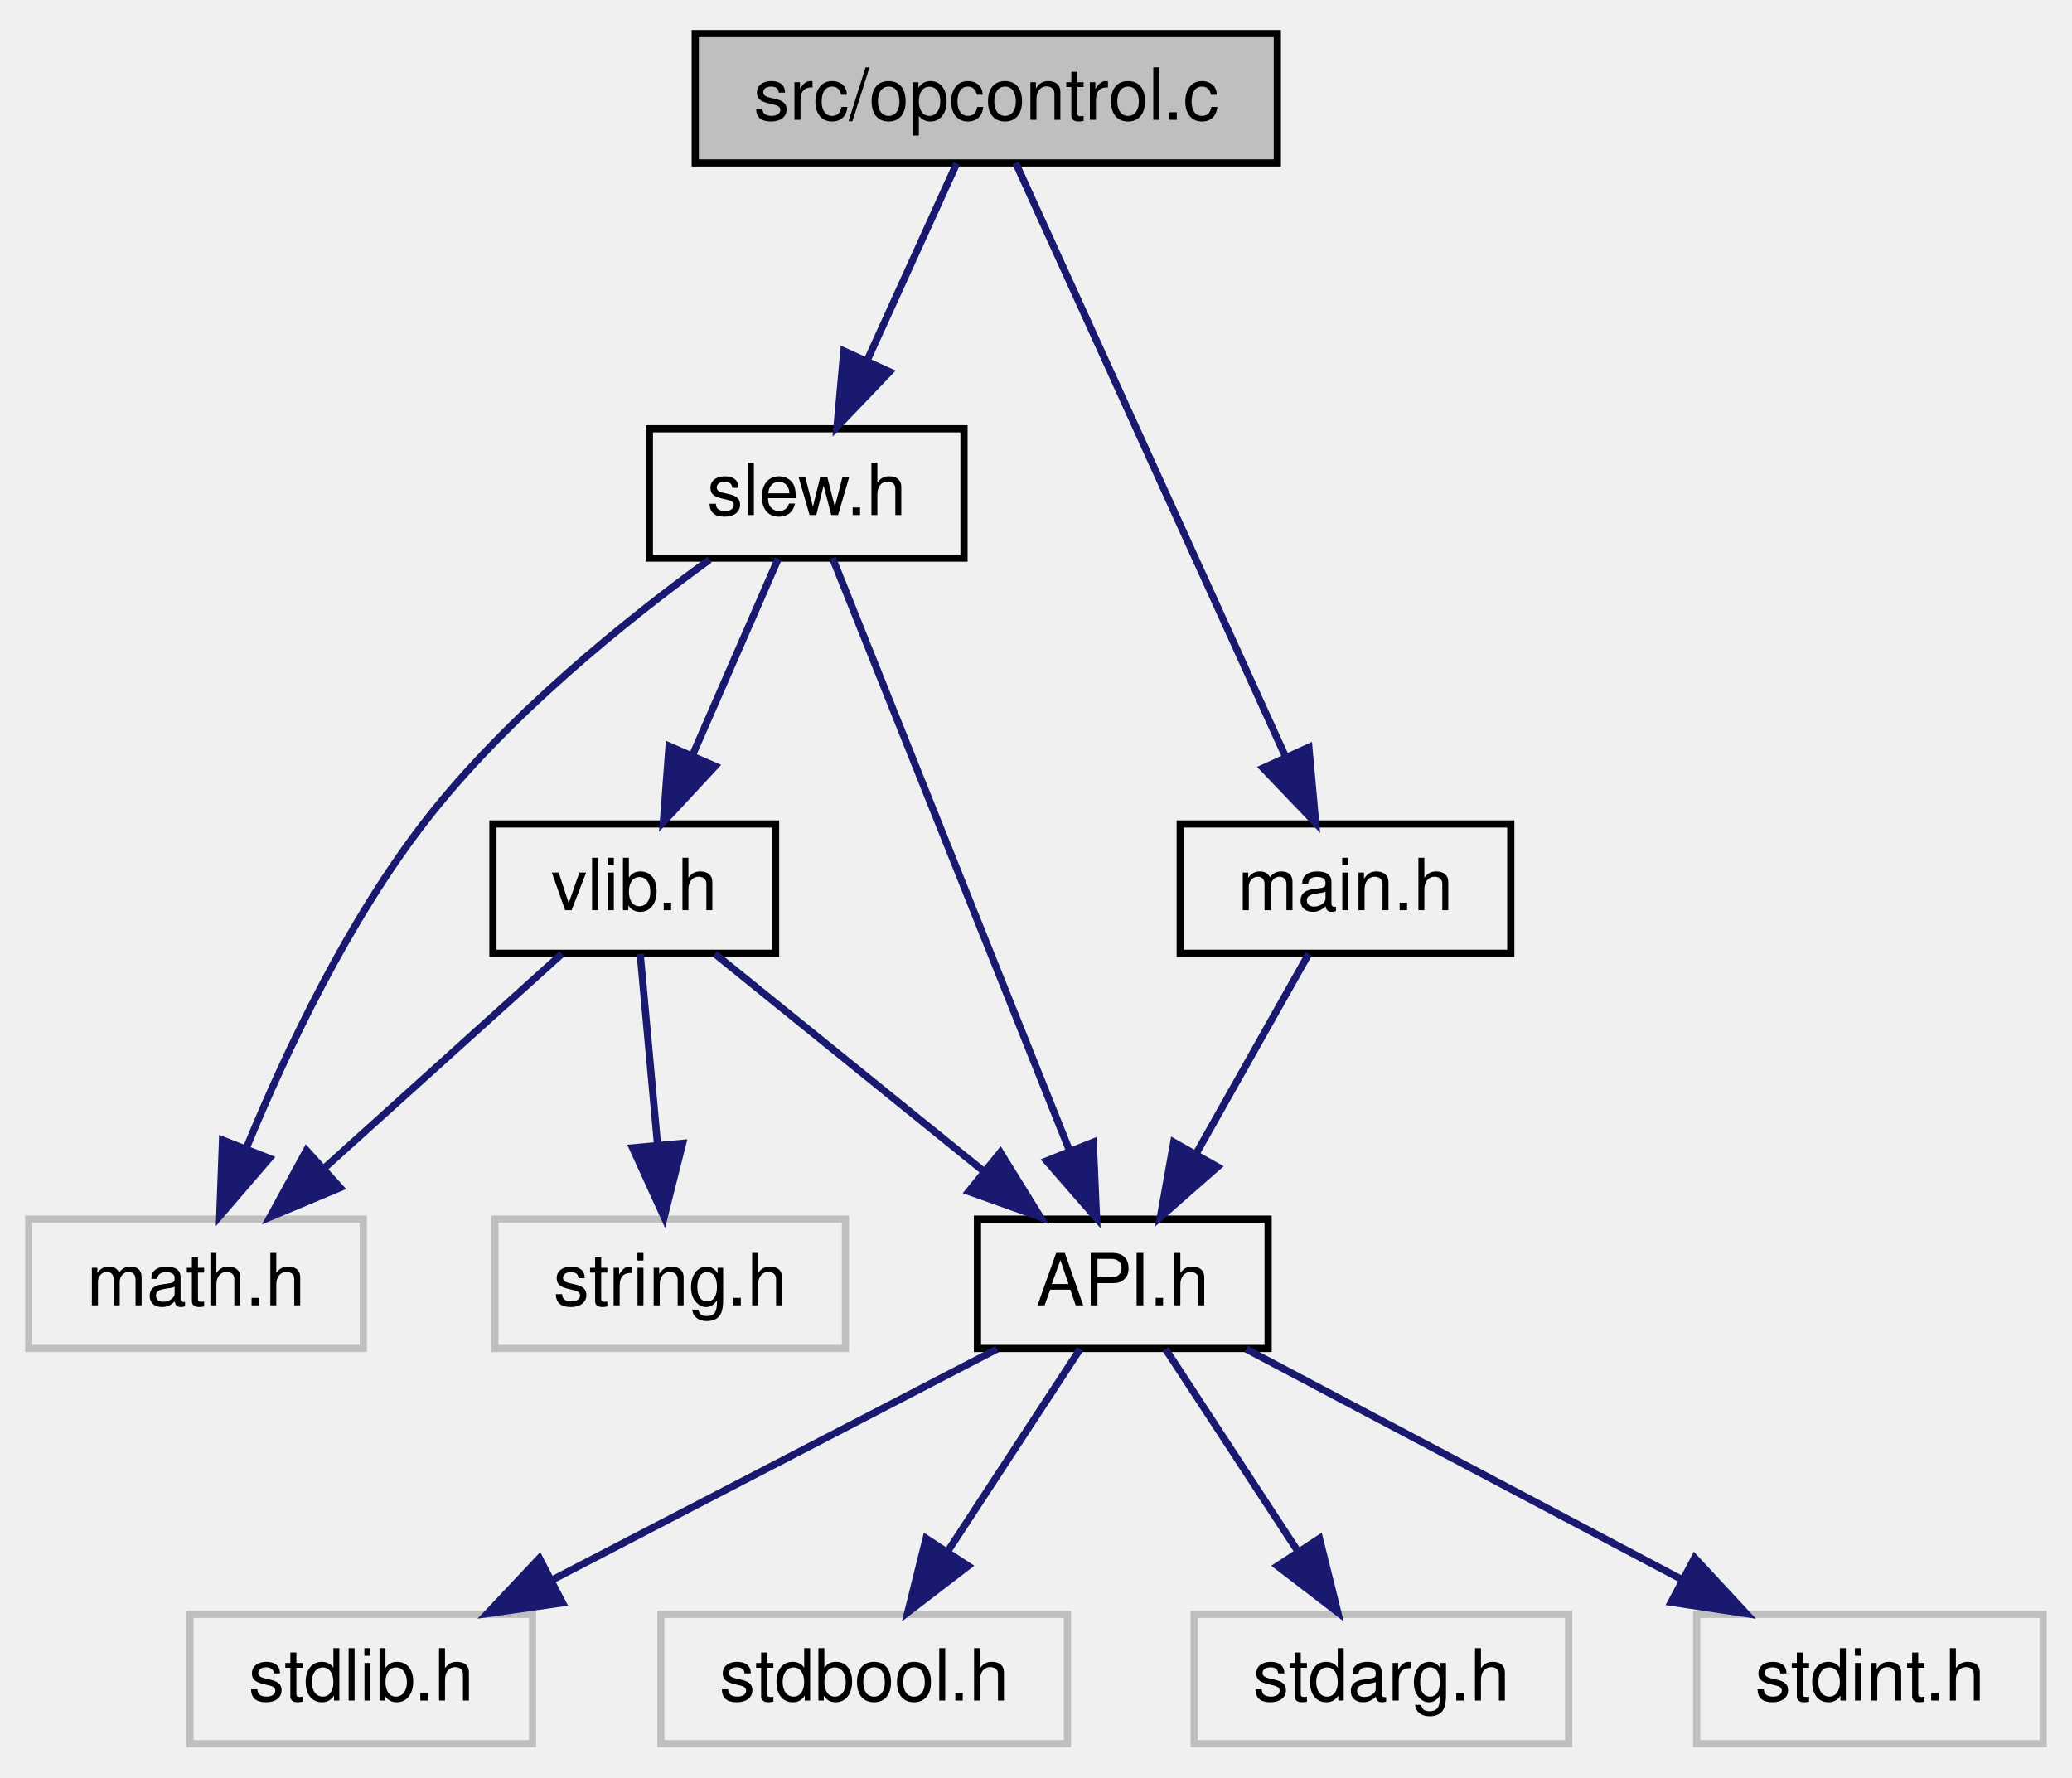
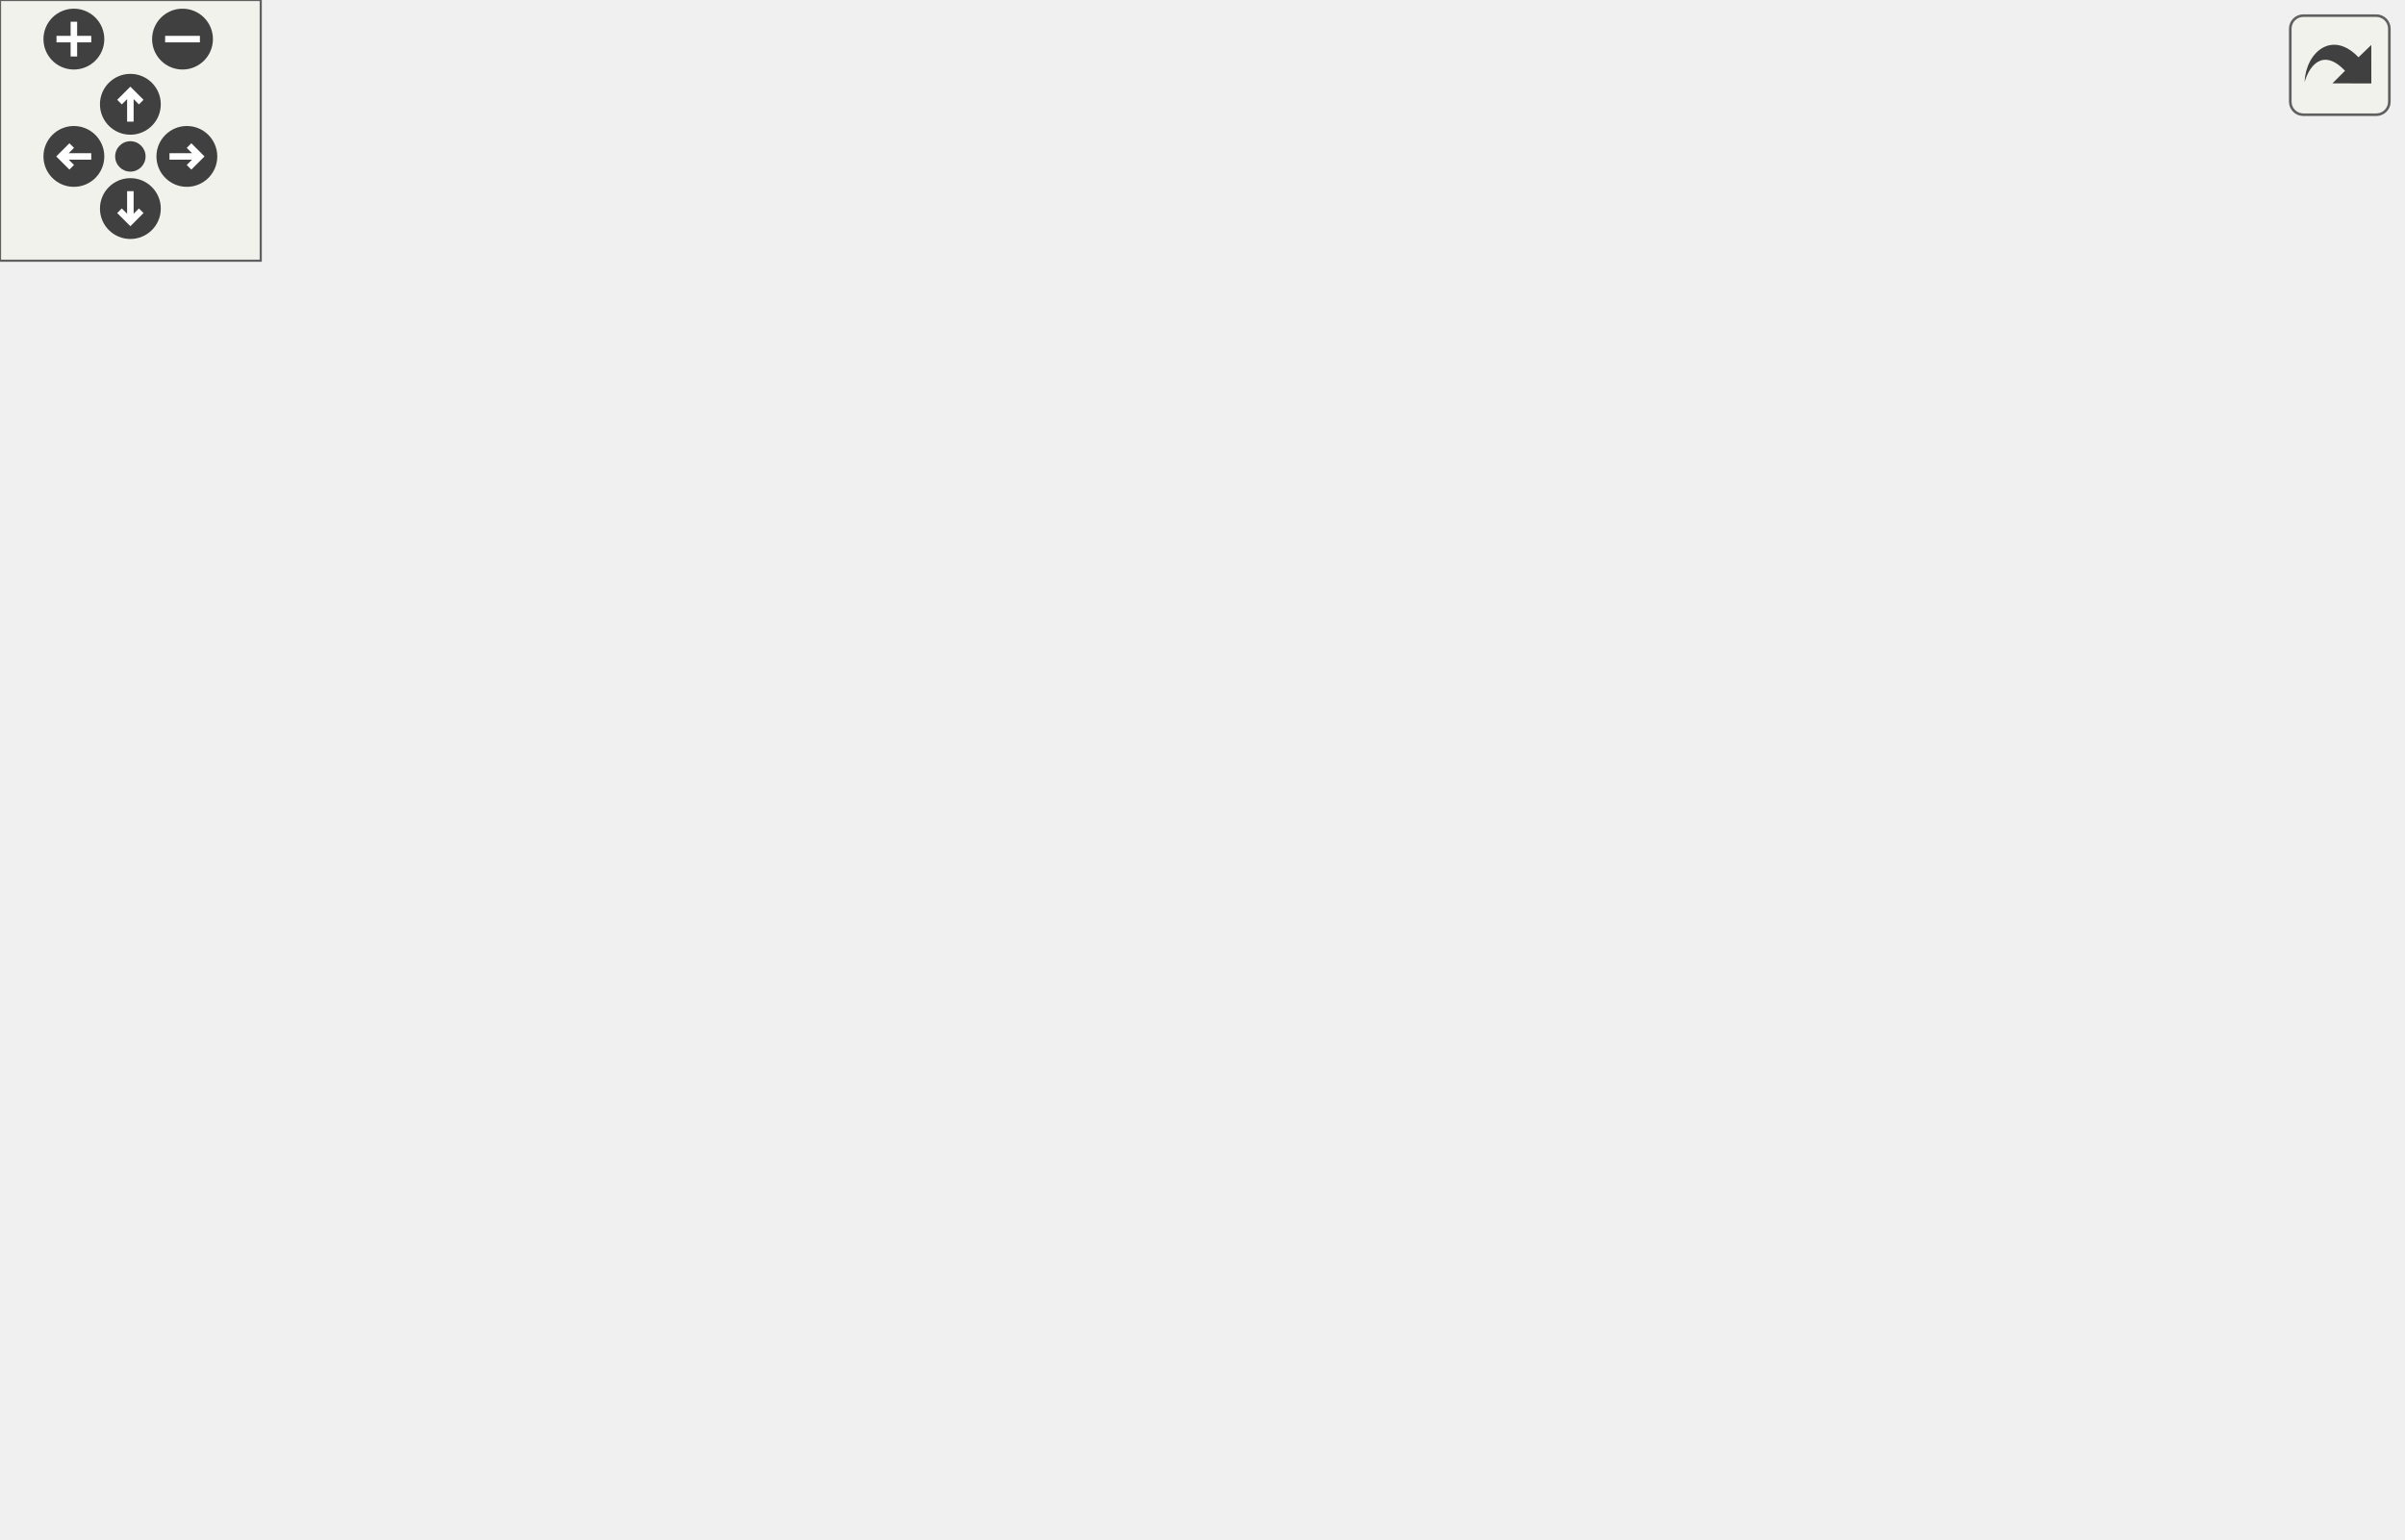
- <svg xmlns="http://www.w3.org/2000/svg" xmlns:xlink="http://www.w3.org/1999/xlink" width="288pt" height="247pt" viewBox="0.00 0.00 288.41 247.00">
-   <g id="graph0" class="graph" transform="scale(1 1) rotate(0) translate(4 243)">
-     <g id="node1" class="node">
-       <polygon fill="#bfbfbf" stroke="#000000" points="92.773,-220.5 92.773,-238.5 173.798,-238.5 173.798,-220.5 92.773,-220.5" />
-       <text text-anchor="middle" x="133.286" y="-226.5" font-family="Helvetica,sans-Serif" font-size="10.00" fill="#000000">src/opcontrol.c</text>
-     </g>
-     <g id="node2" class="node">
-       <g id="a_node2">
-         <a xlink:href="main_8h.html" target="_top" xlink:title="Header file for global functions. ">
-           <polygon fill="none" stroke="#000000" points="160.278,-110.5 160.278,-128.5 206.293,-128.5 206.293,-110.5 160.278,-110.5" />
-           <text text-anchor="middle" x="183.286" y="-116.5" font-family="Helvetica,sans-Serif" font-size="10.00" fill="#000000">main.h</text>
-         </a>
-       </g>
-     </g>
-     <g id="edge1" class="edge">
-       <path fill="none" stroke="#191970" d="M137.377,-220.498C145.545,-202.53 164.015,-161.895 174.874,-138.005" />
-       <polygon fill="#191970" stroke="#191970" points="178.186,-139.178 179.137,-128.626 171.813,-136.281 178.186,-139.178" />
-     </g>
-     <g id="node8" class="node">
-       <g id="a_node8">
-         <a xlink:href="slew_8h.html" target="_top" xlink:title="Contains the slew rate controller wrapper for the motors. ">
-           <polygon fill="none" stroke="#000000" points="86.387,-165.5 86.387,-183.5 130.185,-183.5 130.185,-165.5 86.387,-165.5" />
-           <text text-anchor="middle" x="108.286" y="-171.5" font-family="Helvetica,sans-Serif" font-size="10.00" fill="#000000">slew.h</text>
-         </a>
-       </g>
-     </g>
-     <g id="edge7" class="edge">
-       <path fill="none" stroke="#191970" d="M129.157,-220.418C125.776,-212.979 120.882,-202.212 116.683,-192.974" />
-       <polygon fill="#191970" stroke="#191970" points="119.828,-191.435 112.504,-183.78 113.455,-194.332 119.828,-191.435" />
-     </g>
-     <g id="node3" class="node">
-       <g id="a_node3">
-         <a xlink:href="_a_p_i_8h.html" target="_top" xlink:title="Provides the high-level user functionality intended for use by typical VEX Cortex programmers...">
-           <polygon fill="none" stroke="#000000" points="132.057,-55.5 132.057,-73.5 172.515,-73.5 172.515,-55.5 132.057,-55.5" />
-           <text text-anchor="middle" x="152.286" y="-61.5" font-family="Helvetica,sans-Serif" font-size="10.00" fill="#000000">API.h</text>
-         </a>
-       </g>
-     </g>
-     <g id="edge2" class="edge">
-       <path fill="none" stroke="#191970" d="M178.167,-110.418C173.929,-102.9 167.776,-91.983 162.532,-82.68" />
-       <polygon fill="#191970" stroke="#191970" points="165.475,-80.772 157.516,-73.779 159.377,-84.21 165.475,-80.772" />
-     </g>
-     <g id="node4" class="node">
-       <polygon fill="none" stroke="#bfbfbf" points="22.443,-.5 22.443,-18.5 70.128,-18.5 70.128,-.5 22.443,-.5" />
-       <text text-anchor="middle" x="46.286" y="-6.5" font-family="Helvetica,sans-Serif" font-size="10.00" fill="#000000">stdlib.h</text>
-     </g>
-     <g id="edge3" class="edge">
-       <path fill="none" stroke="#191970" d="M134.782,-55.418C117.904,-46.66 92.137,-33.291 72.752,-23.233" />
-       <polygon fill="#191970" stroke="#191970" points="74.304,-20.095 63.815,-18.596 71.08,-26.308 74.304,-20.095" />
-     </g>
-     <g id="node5" class="node">
-       <polygon fill="none" stroke="#bfbfbf" points="87.993,-.5 87.993,-18.5 144.579,-18.5 144.579,-.5 87.993,-.5" />
-       <text text-anchor="middle" x="116.286" y="-6.5" font-family="Helvetica,sans-Serif" font-size="10.00" fill="#000000">stdbool.h</text>
-     </g>
-     <g id="edge4" class="edge">
-       <path fill="none" stroke="#191970" d="M146.341,-55.418C141.368,-47.821 134.124,-36.753 127.993,-27.387" />
-       <polygon fill="#191970" stroke="#191970" points="130.765,-25.23 122.359,-18.779 124.908,-29.063 130.765,-25.23" />
-     </g>
-     <g id="node6" class="node">
-       <polygon fill="none" stroke="#bfbfbf" points="162.219,-.5 162.219,-18.5 214.352,-18.5 214.352,-.5 162.219,-.5" />
-       <text text-anchor="middle" x="188.286" y="-6.5" font-family="Helvetica,sans-Serif" font-size="10.00" fill="#000000">stdarg.h</text>
-     </g>
-     <g id="edge5" class="edge">
-       <path fill="none" stroke="#191970" d="M158.23,-55.418C163.203,-47.821 170.447,-36.753 176.578,-27.387" />
-       <polygon fill="#191970" stroke="#191970" points="179.664,-29.063 182.212,-18.779 173.807,-25.23 179.664,-29.063" />
-     </g>
-     <g id="node7" class="node">
-       <polygon fill="none" stroke="#bfbfbf" points="232.165,-.5 232.165,-18.5 280.406,-18.5 280.406,-.5 232.165,-.5" />
-       <text text-anchor="middle" x="256.286" y="-6.5" font-family="Helvetica,sans-Serif" font-size="10.00" fill="#000000">stdint.h</text>
-     </g>
-     <g id="edge6" class="edge">
-       <path fill="none" stroke="#191970" d="M169.459,-55.418C185.944,-46.7 211.07,-33.412 230.059,-23.37" />
-       <polygon fill="#191970" stroke="#191970" points="231.883,-26.365 239.087,-18.596 228.61,-20.177 231.883,-26.365" />
-     </g>
-     <g id="edge8" class="edge">
-       <path fill="none" stroke="#191970" d="M111.886,-165.498C119.074,-147.53 135.327,-106.895 144.884,-83.005" />
-       <polygon fill="#191970" stroke="#191970" points="148.171,-84.211 148.635,-73.626 141.672,-81.611 148.171,-84.211" />
-     </g>
-     <g id="node9" class="node">
-       <polygon fill="none" stroke="#bfbfbf" points="0,-55.5 0,-73.5 46.571,-73.5 46.571,-55.5 0,-55.5" />
-       <text text-anchor="middle" x="23.286" y="-61.5" font-family="Helvetica,sans-Serif" font-size="10.00" fill="#000000">math.h</text>
-     </g>
-     <g id="edge9" class="edge">
-       <path fill="none" stroke="#191970" d="M94.754,-165.278C83.164,-156.863 66.601,-143.551 55.286,-129 44.508,-115.141 35.924,-97.074 30.371,-83.588" />
-       <polygon fill="#191970" stroke="#191970" points="33.491,-81.956 26.583,-73.923 26.973,-84.51 33.491,-81.956" />
-     </g>
-     <g id="node10" class="node">
-       <g id="a_node10">
-         <a xlink:href="vlib_8h.html" target="_top" xlink:title="Contains misc helpful functions. ">
-           <polygon fill="none" stroke="#000000" points="64.613,-110.5 64.613,-128.5 103.958,-128.5 103.958,-110.5 64.613,-110.5" />
-           <text text-anchor="middle" x="84.286" y="-116.5" font-family="Helvetica,sans-Serif" font-size="10.00" fill="#000000">vlib.h</text>
-         </a>
-       </g>
-     </g>
-     <g id="edge10" class="edge">
-       <path fill="none" stroke="#191970" d="M104.323,-165.418C101.076,-157.979 96.378,-147.212 92.347,-137.974" />
-       <polygon fill="#191970" stroke="#191970" points="95.542,-136.545 88.335,-128.78 89.126,-139.345 95.542,-136.545" />
-     </g>
-     <g id="edge12" class="edge">
-       <path fill="none" stroke="#191970" d="M95.514,-110.418C105.69,-102.188 120.902,-89.884 133.019,-80.084" />
-       <polygon fill="#191970" stroke="#191970" points="135.239,-82.79 140.813,-73.779 130.837,-77.347 135.239,-82.79" />
-     </g>
-     <g id="edge11" class="edge">
-       <path fill="none" stroke="#191970" d="M74.213,-110.418C65.26,-102.346 51.962,-90.356 41.199,-80.652" />
-       <polygon fill="#191970" stroke="#191970" points="43.348,-77.876 33.577,-73.779 38.661,-83.075 43.348,-77.876" />
-     </g>
-     <g id="node11" class="node">
-       <polygon fill="none" stroke="#bfbfbf" points="64.889,-55.5 64.889,-73.5 113.682,-73.5 113.682,-55.5 64.889,-55.5" />
-       <text text-anchor="middle" x="89.286" y="-61.5" font-family="Helvetica,sans-Serif" font-size="10.00" fill="#000000">string.h</text>
-     </g>
-     <g id="edge13" class="edge">
-       <path fill="none" stroke="#191970" d="M85.111,-110.418C85.766,-103.216 86.704,-92.896 87.525,-83.863" />
-       <polygon fill="#191970" stroke="#191970" points="91.022,-84.055 88.442,-73.779 84.051,-83.421 91.022,-84.055" />
+ <svg xmlns="http://www.w3.org/2000/svg" xmlns:xlink="http://www.w3.org/1999/xlink" id="main" version="1.1" xml:space="preserve">
+   <style type="text/css">
+ .edge:hover path { stroke: red; }
+ .edge:hover polygon { stroke: red; fill: red; }
+ </style>
+   <defs>
+     <circle id="rim" cx="0" cy="0" r="7" />
+     <circle id="rim2" cx="0" cy="0" r="3.5" />
+     <g id="zoomPlus">
+       <use xlink:href="#rim" fill="#404040">
+         <set attributeName="fill" to="#808080" begin="zoomplus.mouseover" end="zoomplus.mouseout" />
+       </use>
+       <path d="M-4,0h8M0,-4v8" fill="none" stroke="white" stroke-width="1.5" pointer-events="none" />
+     </g>
+     <g id="zoomMin">
+       <use xlink:href="#rim" fill="#404040">
+         <set attributeName="fill" to="#808080" begin="zoomminus.mouseover" end="zoomminus.mouseout" />
+       </use>
+       <path d="M-4,0h8" fill="none" stroke="white" stroke-width="1.5" pointer-events="none" />
+     </g>
+     <g id="dirArrow">
+       <path fill="none" stroke="white" stroke-width="1.5" d="M0,-3.0v7 M-2.5,-0.5L0,-3.0L2.5,-0.5" />
+     </g>
+     <g id="resetDef">
+       <use xlink:href="#rim2" fill="#404040">
+         <set attributeName="fill" to="#808080" begin="reset.mouseover" end="reset.mouseout" />
+       </use>
+     </g>
+   </defs>
+   <svg id="graph" class="graph">
+     <g id="viewport">
+       <g id="node1" class="node">
+         <polygon fill="#bfbfbf" stroke="#000000" points="250.09,-275.5 250.09,-293.5 331.114,-293.5 331.114,-275.5 250.09,-275.5" />
+         <text text-anchor="middle" x="290.602" y="-281.5" font-family="Helvetica,sans-Serif" font-size="10.00" fill="#000000">src/opcontrol.c</text>
+       </g>
+       <g id="node2" class="node">
+         <g id="a_node2">
+           <a xlink:href="main_8h.html" target="_top" xlink:title="Header file for global functions. ">
+             <polygon fill="none" stroke="#000000" points="455.595,-110.5 455.595,-128.5 501.609,-128.5 501.609,-110.5 455.595,-110.5" />
+             <text text-anchor="middle" x="478.602" y="-116.5" font-family="Helvetica,sans-Serif" font-size="10.00" fill="#000000">main.h</text>
+           </a>
+         </g>
+       </g>
+       <g id="edge1" class="edge">
+         <path fill="none" stroke="#191970" d="M308.957,-275.497C339.066,-260.045 399.594,-226.042 439.602,-184 452.541,-170.403 463.224,-151.794 470.117,-138.058" />
+         <polygon fill="#191970" stroke="#191970" points="473.453,-139.197 474.624,-128.667 467.142,-136.168 473.453,-139.197" />
+       </g>
+       <g id="node8" class="node">
+         <g id="a_node8">
+           <a xlink:href="slew_8h.html" target="_top" xlink:title="Contains the slew rate controller wrapper for the motors. ">
+             <polygon fill="none" stroke="#000000" points="152.703,-165.5 152.703,-183.5 196.501,-183.5 196.501,-165.5 152.703,-165.5" />
+             <text text-anchor="middle" x="174.602" y="-171.5" font-family="Helvetica,sans-Serif" font-size="10.00" fill="#000000">slew.h</text>
+           </a>
+         </g>
+       </g>
+       <g id="edge7" class="edge">
+         <path fill="none" stroke="#191970" d="M276.339,-275.211C263.509,-266.55 244.45,-252.91 229.602,-239 213.921,-224.309 198.235,-205.393 187.651,-191.851" />
+         <polygon fill="#191970" stroke="#191970" points="190.353,-189.623 181.484,-183.827 184.803,-193.889 190.353,-189.623" />
+       </g>
+       <g id="node12" class="node">
+         <g id="a_node12">
+           <a xlink:href="drive_8h.html" target="_top" xlink:title="Drive base definitions and enumerations. ">
+             <polygon fill="none" stroke="#000000" points="506.595,-220.5 506.595,-238.5 552.609,-238.5 552.609,-220.5 506.595,-220.5" />
+             <text text-anchor="middle" x="529.602" y="-226.5" font-family="Helvetica,sans-Serif" font-size="10.00" fill="#000000">drive.h</text>
+           </a>
+         </g>
+       </g>
+       <g id="edge14" class="edge">
+         <path fill="none" stroke="#191970" d="M331.31,-275.704C372.164,-266.788 436.86,-252.431 492.602,-239 493.871,-238.694 495.164,-238.379 496.47,-238.058" />
+         <polygon fill="#191970" stroke="#191970" points="497.687,-241.362 506.536,-235.535 495.985,-234.571 497.687,-241.362" />
+       </g>
+       <g id="node13" class="node">
+         <g id="a_node13">
+           <a xlink:href="lifter_8h.html" target="_top" xlink:title="lifter.h">
+             <polygon fill="none" stroke="#000000" points="300.26,-220.5 300.26,-238.5 342.944,-238.5 342.944,-220.5 300.26,-220.5" />
+             <text text-anchor="middle" x="321.602" y="-226.5" font-family="Helvetica,sans-Serif" font-size="10.00" fill="#000000">lifter.h</text>
+           </a>
+         </g>
+       </g>
+       <g id="edge16" class="edge">
+         <path fill="none" stroke="#191970" d="M295.721,-275.418C299.958,-267.9 306.112,-256.983 311.355,-247.68" />
+         <polygon fill="#191970" stroke="#191970" points="314.511,-249.21 316.372,-238.78 308.413,-245.772 314.511,-249.21" />
+       </g>
+       <g id="node17" class="node">
+         <g id="a_node17">
+           <a xlink:href="localization_8h.html" target="_top" xlink:title="localization.h">
+             <polygon fill="none" stroke="#000000" points="60.696,-165.5 60.696,-183.5 134.508,-183.5 134.508,-165.5 60.696,-165.5" />
+             <text text-anchor="middle" x="97.602" y="-171.5" font-family="Helvetica,sans-Serif" font-size="10.00" fill="#000000">localization.h</text>
+           </a>
+         </g>
+       </g>
+       <g id="edge24" class="edge">
+         <path fill="none" stroke="#191970" d="M273.901,-275.359C257.292,-266.24 231.112,-251.784 208.602,-239 178.586,-221.954 144.262,-201.926 121.828,-188.763" />
+         <polygon fill="#191970" stroke="#191970" points="123.385,-185.618 112.989,-183.57 119.839,-191.653 123.385,-185.618" />
+       </g>
+       <g id="node19" class="node">
+         <g id="a_node19">
+           <a xlink:href="claw_8h.html" target="_top" xlink:title="claw.h">
+             <polygon fill="none" stroke="#000000" points="238.703,-220.5 238.703,-238.5 282.501,-238.5 282.501,-220.5 238.703,-220.5" />
+             <text text-anchor="middle" x="260.602" y="-226.5" font-family="Helvetica,sans-Serif" font-size="10.00" fill="#000000">claw.h</text>
+           </a>
+         </g>
+       </g>
+       <g id="edge29" class="edge">
+         <path fill="none" stroke="#191970" d="M285.648,-275.418C281.547,-267.9 275.593,-256.983 270.518,-247.68" />
+         <polygon fill="#191970" stroke="#191970" points="273.525,-245.882 265.663,-238.78 267.379,-249.234 273.525,-245.882" />
+       </g>
+       <g id="node3" class="node">
+         <g id="a_node3">
+           <a xlink:href="_a_p_i_8h.html" target="_top" xlink:title="Provides the high-level user functionality intended for use by typical VEX Cortex programmers...">
+             <polygon fill="none" stroke="#000000" points="322.373,-55.5 322.373,-73.5 362.831,-73.5 362.831,-55.5 322.373,-55.5" />
+             <text text-anchor="middle" x="342.602" y="-61.5" font-family="Helvetica,sans-Serif" font-size="10.00" fill="#000000">API.h</text>
+           </a>
+         </g>
+       </g>
+       <g id="edge2" class="edge">
+         <path fill="none" stroke="#191970" d="M456.144,-110.418C433.233,-101.152 397.555,-86.724 372.316,-76.516" />
+         <polygon fill="#191970" stroke="#191970" points="373.454,-73.201 362.871,-72.697 370.829,-79.691 373.454,-73.201" />
+       </g>
+       <g id="node4" class="node">
+         <polygon fill="none" stroke="#bfbfbf" points="212.76,-.5 212.76,-18.5 260.444,-18.5 260.444,-.5 212.76,-.5" />
+         <text text-anchor="middle" x="236.602" y="-6.5" font-family="Helvetica,sans-Serif" font-size="10.00" fill="#000000">stdlib.h</text>
+       </g>
+       <g id="edge3" class="edge">
+         <path fill="none" stroke="#191970" d="M325.098,-55.418C308.22,-46.66 282.453,-33.291 263.068,-23.233" />
+         <polygon fill="#191970" stroke="#191970" points="264.62,-20.095 254.132,-18.596 261.396,-26.308 264.62,-20.095" />
+       </g>
+       <g id="node5" class="node">
+         <polygon fill="none" stroke="#bfbfbf" points="278.309,-.5 278.309,-18.5 334.895,-18.5 334.895,-.5 278.309,-.5" />
+         <text text-anchor="middle" x="306.602" y="-6.5" font-family="Helvetica,sans-Serif" font-size="10.00" fill="#000000">stdbool.h</text>
+       </g>
+       <g id="edge4" class="edge">
+         <path fill="none" stroke="#191970" d="M336.657,-55.418C331.685,-47.821 324.44,-36.753 318.31,-27.387" />
+         <polygon fill="#191970" stroke="#191970" points="321.081,-25.23 312.676,-18.779 315.224,-29.063 321.081,-25.23" />
+       </g>
+       <g id="node6" class="node">
+         <polygon fill="none" stroke="#bfbfbf" points="352.536,-.5 352.536,-18.5 404.668,-18.5 404.668,-.5 352.536,-.5" />
+         <text text-anchor="middle" x="378.602" y="-6.5" font-family="Helvetica,sans-Serif" font-size="10.00" fill="#000000">stdarg.h</text>
+       </g>
+       <g id="edge5" class="edge">
+         <path fill="none" stroke="#191970" d="M348.547,-55.418C353.519,-47.821 360.764,-36.753 366.894,-27.387" />
+         <polygon fill="#191970" stroke="#191970" points="369.98,-29.063 372.528,-18.779 364.123,-25.23 369.98,-29.063" />
+       </g>
+       <g id="node7" class="node">
+         <polygon fill="none" stroke="#bfbfbf" points="422.481,-.5 422.481,-18.5 470.723,-18.5 470.723,-.5 422.481,-.5" />
+         <text text-anchor="middle" x="446.602" y="-6.5" font-family="Helvetica,sans-Serif" font-size="10.00" fill="#000000">stdint.h</text>
+       </g>
+       <g id="edge6" class="edge">
+         <path fill="none" stroke="#191970" d="M359.776,-55.418C376.26,-46.7 401.386,-33.412 420.375,-23.37" />
+         <polygon fill="#191970" stroke="#191970" points="422.199,-26.365 429.403,-18.596 418.927,-20.177 422.199,-26.365" />
+       </g>
+       <g id="edge8" class="edge">
+         <path fill="none" stroke="#191970" d="M196.519,-168.763C220.039,-161.898 257.764,-148.791 285.602,-129 303.786,-116.072 320.147,-96.286 330.626,-82.038" />
+         <polygon fill="#191970" stroke="#191970" points="333.682,-83.78 336.624,-73.602 327.977,-79.724 333.682,-83.78" />
+       </g>
+       <g id="node9" class="node">
+         <polygon fill="none" stroke="#bfbfbf" points="20.316,-55.5 20.316,-73.5 66.888,-73.5 66.888,-55.5 20.316,-55.5" />
+         <text text-anchor="middle" x="43.602" y="-61.5" font-family="Helvetica,sans-Serif" font-size="10.00" fill="#000000">math.h</text>
+       </g>
+       <g id="edge9" class="edge">
+         <path fill="none" stroke="#191970" d="M152.468,-167.566C113.92,-155.441 38.362,-131.434 36.602,-129 27.134,-115.909 30.473,-97.239 35.24,-83.351" />
+         <polygon fill="#191970" stroke="#191970" points="38.58,-84.422 38.976,-73.835 32.064,-81.865 38.58,-84.422" />
+       </g>
+       <g id="node10" class="node">
+         <g id="a_node10">
+           <a xlink:href="vlib_8h.html" target="_top" xlink:title="Contains misc helpful functions. ">
+             <polygon fill="none" stroke="#000000" points="114.93,-110.5 114.93,-128.5 154.274,-128.5 154.274,-110.5 114.93,-110.5" />
+             <text text-anchor="middle" x="134.602" y="-116.5" font-family="Helvetica,sans-Serif" font-size="10.00" fill="#000000">vlib.h</text>
+           </a>
+         </g>
+       </g>
+       <g id="edge10" class="edge">
+         <path fill="none" stroke="#191970" d="M167.997,-165.418C162.414,-157.742 154.254,-146.522 147.398,-137.095" />
+         <polygon fill="#191970" stroke="#191970" points="150.063,-134.808 141.351,-128.78 144.402,-138.925 150.063,-134.808" />
+       </g>
+       <g id="edge12" class="edge">
+         <path fill="none" stroke="#191970" d="M154.363,-113.918C159.028,-112.617 163.987,-111.248 168.602,-110 218.863,-96.408 277.472,-81.218 312.229,-72.279" />
+         <polygon fill="#191970" stroke="#191970" points="313.399,-75.592 322.214,-69.714 311.658,-68.812 313.399,-75.592" />
+       </g>
+       <g id="edge11" class="edge">
+         <path fill="none" stroke="#191970" d="M119.575,-110.418C105.349,-101.82 83.767,-88.775 67.236,-78.784" />
+         <polygon fill="#191970" stroke="#191970" points="69.02,-75.773 58.651,-73.596 65.399,-81.764 69.02,-75.773" />
+       </g>
+       <g id="node11" class="node">
+         <polygon fill="none" stroke="#bfbfbf" points="110.206,-55.5 110.206,-73.5 158.999,-73.5 158.999,-55.5 110.206,-55.5" />
+         <text text-anchor="middle" x="134.602" y="-61.5" font-family="Helvetica,sans-Serif" font-size="10.00" fill="#000000">string.h</text>
+       </g>
+       <g id="edge13" class="edge">
+         <path fill="none" stroke="#191970" d="M134.602,-110.418C134.602,-103.216 134.602,-92.896 134.602,-83.863" />
+         <polygon fill="#191970" stroke="#191970" points="138.102,-83.779 134.602,-73.779 131.102,-83.779 138.102,-83.779" />
+       </g>
+       <g id="edge15" class="edge">
+         <path fill="none" stroke="#191970" d="M531.161,-220.334C534.351,-198.276 539.104,-141.721 510.602,-110 492.364,-89.702 416.241,-75.398 372.986,-68.733" />
+         <polygon fill="#191970" stroke="#191970" points="373.416,-65.258 363.008,-67.241 372.381,-72.181 373.416,-65.258" />
+       </g>
+       <g id="edge17" class="edge">
+         <path fill="none" stroke="#191970" d="M343.207,-226.538C367.06,-221.986 404.362,-210.785 421.602,-184 445.963,-146.151 396.394,-102.091 365.252,-79.52" />
+         <polygon fill="#191970" stroke="#191970" points="367.229,-76.631 357.034,-73.746 363.205,-82.359 367.229,-76.631" />
+       </g>
+       <g id="edge19" class="edge">
+         <path fill="none" stroke="#191970" d="M300.227,-221.502C275.581,-212.281 234.825,-197.033 206.443,-186.413" />
+         <polygon fill="#191970" stroke="#191970" points="207.559,-183.094 196.967,-182.868 205.106,-189.65 207.559,-183.094" />
+       </g>
+       <g id="node14" class="node">
+         <g id="a_node14">
+           <a xlink:href="motor__ports_8h.html" target="_top" xlink:title="motor_ports.h">
+             <polygon fill="none" stroke="#000000" points="252.755,-165.5 252.755,-183.5 330.449,-183.5 330.449,-165.5 252.755,-165.5" />
+             <text text-anchor="middle" x="291.602" y="-171.5" font-family="Helvetica,sans-Serif" font-size="10.00" fill="#000000">motor_ports.h</text>
+           </a>
+         </g>
+       </g>
+       <g id="edge18" class="edge">
+         <path fill="none" stroke="#191970" d="M316.648,-220.418C312.547,-212.9 306.593,-201.983 301.518,-192.68" />
+         <polygon fill="#191970" stroke="#191970" points="304.525,-190.882 296.663,-183.78 298.379,-194.234 304.525,-190.882" />
+       </g>
+       <g id="node15" class="node">
+         <g id="a_node15">
+           <a xlink:href="controller_8h.html" target="_top" xlink:title="controller definitions, macros ">
+             <polygon fill="none" stroke="#000000" points="348.142,-165.5 348.142,-183.5 413.062,-183.5 413.062,-165.5 348.142,-165.5" />
+             <text text-anchor="middle" x="380.602" y="-171.5" font-family="Helvetica,sans-Serif" font-size="10.00" fill="#000000">controller.h</text>
+           </a>
+         </g>
+       </g>
+       <g id="edge20" class="edge">
+         <path fill="none" stroke="#191970" d="M331.345,-220.418C340.004,-212.346 352.866,-200.356 363.276,-190.652" />
+         <polygon fill="#191970" stroke="#191970" points="365.719,-193.158 370.648,-183.78 360.946,-188.038 365.719,-193.158" />
+       </g>
+       <g id="edge23" class="edge">
+         <path fill="none" stroke="#191970" d="M377.492,-165.498C371.313,-147.611 357.373,-107.259 349.106,-83.327" />
+         <polygon fill="#191970" stroke="#191970" points="352.328,-81.935 345.755,-73.626 345.712,-84.221 352.328,-81.935" />
+       </g>
+       <g id="node16" class="node">
+         <g id="a_node16">
+           <a xlink:href="vmath_8h.html" target="_top" xlink:title="Vex Specific Math Functions, includes: Cartesian to polar cordinates. ">
+             <polygon fill="none" stroke="#000000" points="45.816,-110.5 45.816,-128.5 97.388,-128.5 97.388,-110.5 45.816,-110.5" />
+             <text text-anchor="middle" x="71.602" y="-116.5" font-family="Helvetica,sans-Serif" font-size="10.00" fill="#000000">vmath.h</text>
+           </a>
+         </g>
+       </g>
+       <g id="edge21" class="edge">
+         <path fill="none" stroke="#191970" d="M347.975,-166.708C345.149,-166.103 342.328,-165.525 339.602,-165 239.403,-145.712 210.211,-150.853 107.363,-129.193" />
+         <polygon fill="#191970" stroke="#191970" points="108.022,-125.754 97.511,-127.084 106.557,-132.6 108.022,-125.754" />
+       </g>
+       <g id="edge22" class="edge">
+         <path fill="none" stroke="#191970" d="M66.978,-110.418C63.191,-102.979 57.71,-92.212 53.007,-82.974" />
+         <polygon fill="#191970" stroke="#191970" points="55.982,-81.103 48.326,-73.779 49.744,-84.279 55.982,-81.103" />
+       </g>
+       <g id="edge25" class="edge">
+         <path fill="none" stroke="#191970" d="M110.165,-165.296C129.166,-151.711 166.706,-126.158 201.602,-110 238.19,-93.059 282.835,-79.805 311.953,-72.075" />
+         <polygon fill="#191970" stroke="#191970" points="313.137,-75.384 321.935,-69.48 311.376,-68.609 313.137,-75.384" />
+       </g>
+       <g id="edge28" class="edge">
+         <path fill="none" stroke="#191970" d="M60.325,-166.647C39.797,-160.215 16.026,-148.816 3.602,-129 -6.792,-112.422 8.332,-93.373 22.867,-80.299" />
+         <polygon fill="#191970" stroke="#191970" points="25.312,-82.816 30.716,-73.703 20.808,-77.457 25.312,-82.816" />
+       </g>
+       <g id="node18" class="node">
+         <g id="a_node18">
+           <a xlink:href="encoders_8h.html" target="_top" xlink:title="wrapper around encoder functions ">
+             <polygon fill="none" stroke="#000000" points="210.863,-110.5 210.863,-128.5 276.341,-128.5 276.341,-110.5 210.863,-110.5" />
+             <text text-anchor="middle" x="243.602" y="-116.5" font-family="Helvetica,sans-Serif" font-size="10.00" fill="#000000">encoders.h</text>
+           </a>
+         </g>
+       </g>
+       <g id="edge26" class="edge">
+         <path fill="none" stroke="#191970" d="M121.711,-165.418C145.804,-156.342 183.046,-142.312 210.025,-132.149" />
+         <polygon fill="#191970" stroke="#191970" points="211.333,-135.396 219.457,-128.596 208.865,-128.846 211.333,-135.396" />
+       </g>
+       <g id="edge27" class="edge">
+         <path fill="none" stroke="#191970" d="M259.95,-110.418C275.57,-101.74 299.342,-88.533 317.388,-78.508" />
+         <polygon fill="#191970" stroke="#191970" points="319.188,-81.512 326.23,-73.596 315.788,-75.392 319.188,-81.512" />
+       </g>
+       <g id="edge31" class="edge">
+         <path fill="none" stroke="#191970" d="M253.883,-220.113C245.375,-206.964 233.024,-182.692 243.602,-165 260.949,-135.986 287.091,-153.288 310.602,-129 323.073,-116.117 331.615,-97.422 336.716,-83.472" />
+         <polygon fill="#191970" stroke="#191970" points="340.063,-84.499 339.953,-73.904 333.432,-82.254 340.063,-84.499" />
+       </g>
+       <g id="edge30" class="edge">
+         <path fill="none" stroke="#191970" d="M246.401,-220.418C233.081,-211.899 212.937,-199.017 197.373,-189.063" />
+         <polygon fill="#191970" stroke="#191970" points="199.135,-186.035 188.824,-183.596 195.363,-191.932 199.135,-186.035" />
+       </g>
+       <g id="edge33" class="edge">
+         <path fill="none" stroke="#191970" d="M265.721,-220.418C269.958,-212.9 276.112,-201.983 281.355,-192.68" />
+         <polygon fill="#191970" stroke="#191970" points="284.511,-194.21 286.372,-183.78 278.413,-190.772 284.511,-194.21" />
+       </g>
+       <g id="edge32" class="edge">
+         <path fill="none" stroke="#191970" d="M280.418,-220.418C299.786,-211.541 329.492,-197.925 351.534,-187.823" />
+         <polygon fill="#191970" stroke="#191970" points="353.125,-190.944 360.757,-183.596 350.208,-184.581 353.125,-190.944" />
+       </g>
+     </g>
+   </svg>
+   <g id="navigator" transform="translate(0 0)" fill="#404254">
+     <rect fill="#f2f5e9" fill-opacity="0.5" stroke="#606060" stroke-width=".5" x="0" y="0" width="60" height="60" />
+     <use id="zoomplus" xlink:href="#zoomPlus" x="17" y="9" />
+     <use id="zoomminus" xlink:href="#zoomMin" x="42" y="9" />
+     <use id="reset" xlink:href="#resetDef" x="30" y="36" />
+     <g id="arrowUp" xlink:href="#dirArrow" transform="translate(30 24)">
+       <use xlink:href="#rim" fill="#404040">
+         <set attributeName="fill" to="#808080" begin="arrowUp.mouseover" end="arrowUp.mouseout" />
+       </use>
+       <path fill="none" stroke="white" stroke-width="1.5" d="M0,-3.0v7 M-2.5,-0.5L0,-3.0L2.5,-0.5" />
+     </g>
+     <g id="arrowRight" xlink:href="#dirArrow" transform="rotate(90) translate(36 -43)">
+       <use xlink:href="#rim" fill="#404040">
+         <set attributeName="fill" to="#808080" begin="arrowRight.mouseover" end="arrowRight.mouseout" />
+       </use>
+       <path fill="none" stroke="white" stroke-width="1.5" d="M0,-3.0v7 M-2.5,-0.5L0,-3.0L2.5,-0.5" />
+     </g>
+     <g id="arrowDown" xlink:href="#dirArrow" transform="rotate(180) translate(-30 -48)">
+       <use xlink:href="#rim" fill="#404040">
+         <set attributeName="fill" to="#808080" begin="arrowDown.mouseover" end="arrowDown.mouseout" />
+       </use>
+       <path fill="none" stroke="white" stroke-width="1.5" d="M0,-3.0v7 M-2.5,-0.5L0,-3.0L2.5,-0.5" />
+     </g>
+     <g id="arrowLeft" xlink:href="#dirArrow" transform="rotate(270) translate(-36 17)">
+       <use xlink:href="#rim" fill="#404040">
+         <set attributeName="fill" to="#808080" begin="arrowLeft.mouseover" end="arrowLeft.mouseout" />
+       </use>
+       <path fill="none" stroke="white" stroke-width="1.5" d="M0,-3.0v7 M-2.5,-0.5L0,-3.0L2.5,-0.5" />
    </g>
  </g>
+   <svg viewBox="0 0 15 15" width="100%" height="30px" preserveAspectRatio="xMaxYMin meet">
+     <g id="arrow_out" transform="scale(0.3 0.3)">
+       <a xlink:href="opcontrol_8c__incl_org.svg" target="_base">
+         <rect id="button" ry="5" rx="5" y="6" x="6" height="38" width="38" fill="#f2f5e9" fill-opacity="0.5" stroke="#606060" stroke-width="1.0" />
+         <path id="arrow" d="M 11.5,31.437 C 11.94,20.098 22.043,11.323 32.159,21.979 L 37.069,17.246 C 37.069,17.246 37.088,32 37.088,32 L 22.16,31.978 C 22.16,31.978 26.998,27.14 26.998,27.14 C 18.529,18.264 13.292,25.23 11.5,31.437 z" style="fill:#404040;" />
+       </a>
+     </g>
+   </svg>
</svg>
